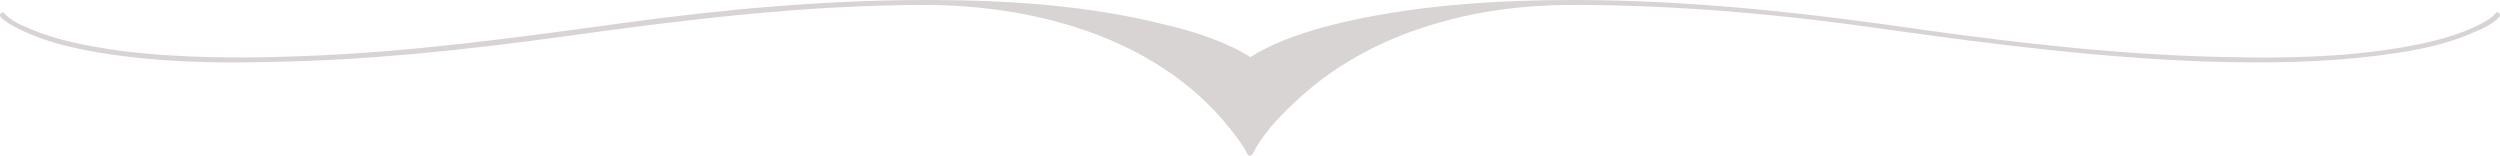
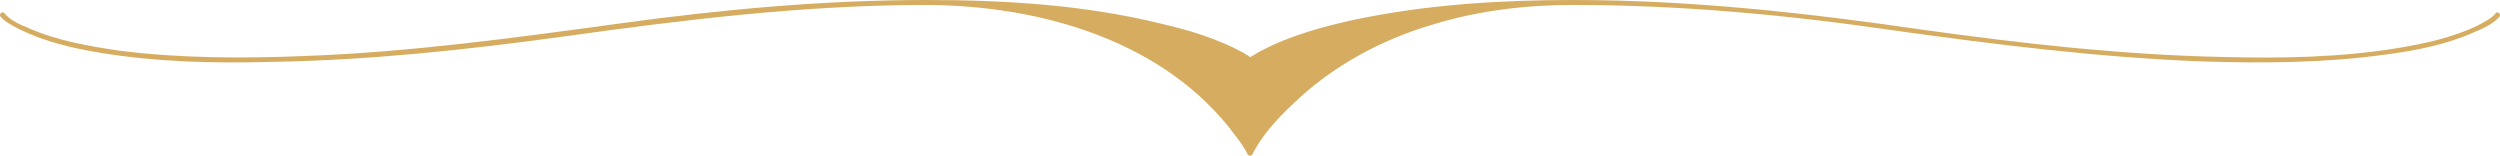
<svg xmlns="http://www.w3.org/2000/svg" version="1.2" viewBox="49.38 587.5 504.54 31.43">
  <style>
- 		.s0 { fill: #d9d4d4 } 
+ 		.s0 { fill: #d6ad60 } 
	</style>
  <g id="line-5">
    <g id="&lt;Group&gt;">
      <g id="&lt;Group&gt;">
        <path id="&lt;Path&gt;" class="s0" d="m50.2 590.1c1.2 1.5 3.3 2.4 5 3.1 5.7 2.5 12 3.6 18.1 4.5 12.5 1.6 25.2 1.6 37.7 1.1 21.4-0.8 42.5-3.7 63.7-6.6 20.4-2.8 41.1-4.7 61.7-4.7 0.7 0 0.7 1 0 1-24.7 0-49.1 3-73.5 6.4-19.7 2.7-39.4 4.8-59.2 5.1-11.5 0.3-23 0-34.4-1.9-5.4-0.9-10.9-2.2-15.8-4.6-1.4-0.7-3-1.5-4-2.6-0.4-0.5 0.3-1.2 0.7-0.8z" />
      </g>
      <g id="&lt;Group&gt;">
        <path id="&lt;Path&gt;" class="s0" d="m366.9 587.5c23.7 0 47.1 2.6 70.5 6 20.1 2.8 40.5 5.1 60.8 5.5 11.7 0.3 23.5 0.1 35.1-1.8 5.4-0.9 11-2.1 16-4.5 1.3-0.7 2.9-1.4 3.8-2.6 0.4-0.4 1.1 0.3 0.7 0.8-1.2 1.4-3.4 2.4-5.1 3.1-5.6 2.5-11.7 3.7-17.8 4.5-12.2 1.7-24.7 1.8-37 1.4-21-0.8-41.8-3.4-62.6-6.3-21.3-3.1-42.8-5.1-64.4-5.1-0.6 0-0.6-1 0-1z" />
      </g>
    </g>
    <g id="&lt;Group&gt;">
      <g id="&lt;Group&gt;">
        <path id="&lt;Path&gt;" class="s0" d="m366.9 588c-49.7 0-65.2 30.4-65.2 30.4 0 0-15.6-30.4-65.3-30.4 49.8 0 65.3 11.6 65.3 11.6 0 0 15.5-11.6 65.2-11.6z" />
        <g id="&lt;Group&gt;">
          <path id="&lt;Path&gt;" class="s0" d="m366.9 588.5c-9.5 0-19 1.1-28.2 3.9-10.6 3.1-20.6 8.5-28.5 16.2-3.1 2.9-6.2 6.3-8.1 10.1-0.2 0.3-0.7 0.3-0.9 0-0.6-1.3-1.5-2.5-2.4-3.7-14.2-19.3-39.4-26.4-62.4-26.5-0.6 0-0.6-1 0-1 15.9 0 32 1 47.4 4.8 5.7 1.3 11.5 3.1 16.6 5.9 0.4 0.3 0.9 0.5 1.2 0.8 0.5 0.3 0.2 0-0.1 0.1 0.8-0.3 1.6-1 2.5-1.4 5.9-3.1 12.6-4.9 19.1-6.3 14.4-3 29.2-3.9 43.8-3.9 0.7 0 0.7 1 0 1-9.3 0-18.5 0.4-27.8 1.4-9.8 1.1-19.8 2.8-29.1 6.3-2.7 1-5.7 2.1-8.1 3.8-0.1 0.1-0.4 0.1-0.5 0-0.7-0.5-1.6-0.9-2.4-1.4-5.9-3-12.6-4.8-19.1-6.2-14.2-3-28.9-3.9-43.5-3.9q0-0.5 0-1c9.5 0 19.1 1.1 28.2 3.8 10.7 3.2 20.9 8.5 29 16.3 3.2 3.1 6.5 6.6 8.5 10.6q-0.4 0-0.9 0c0.8-1.4 1.7-2.7 2.6-4 14.5-19.4 39.9-26.6 63.1-26.7 0.7 0 0.7 1 0 1z" />
        </g>
      </g>
    </g>
  </g>
</svg>
